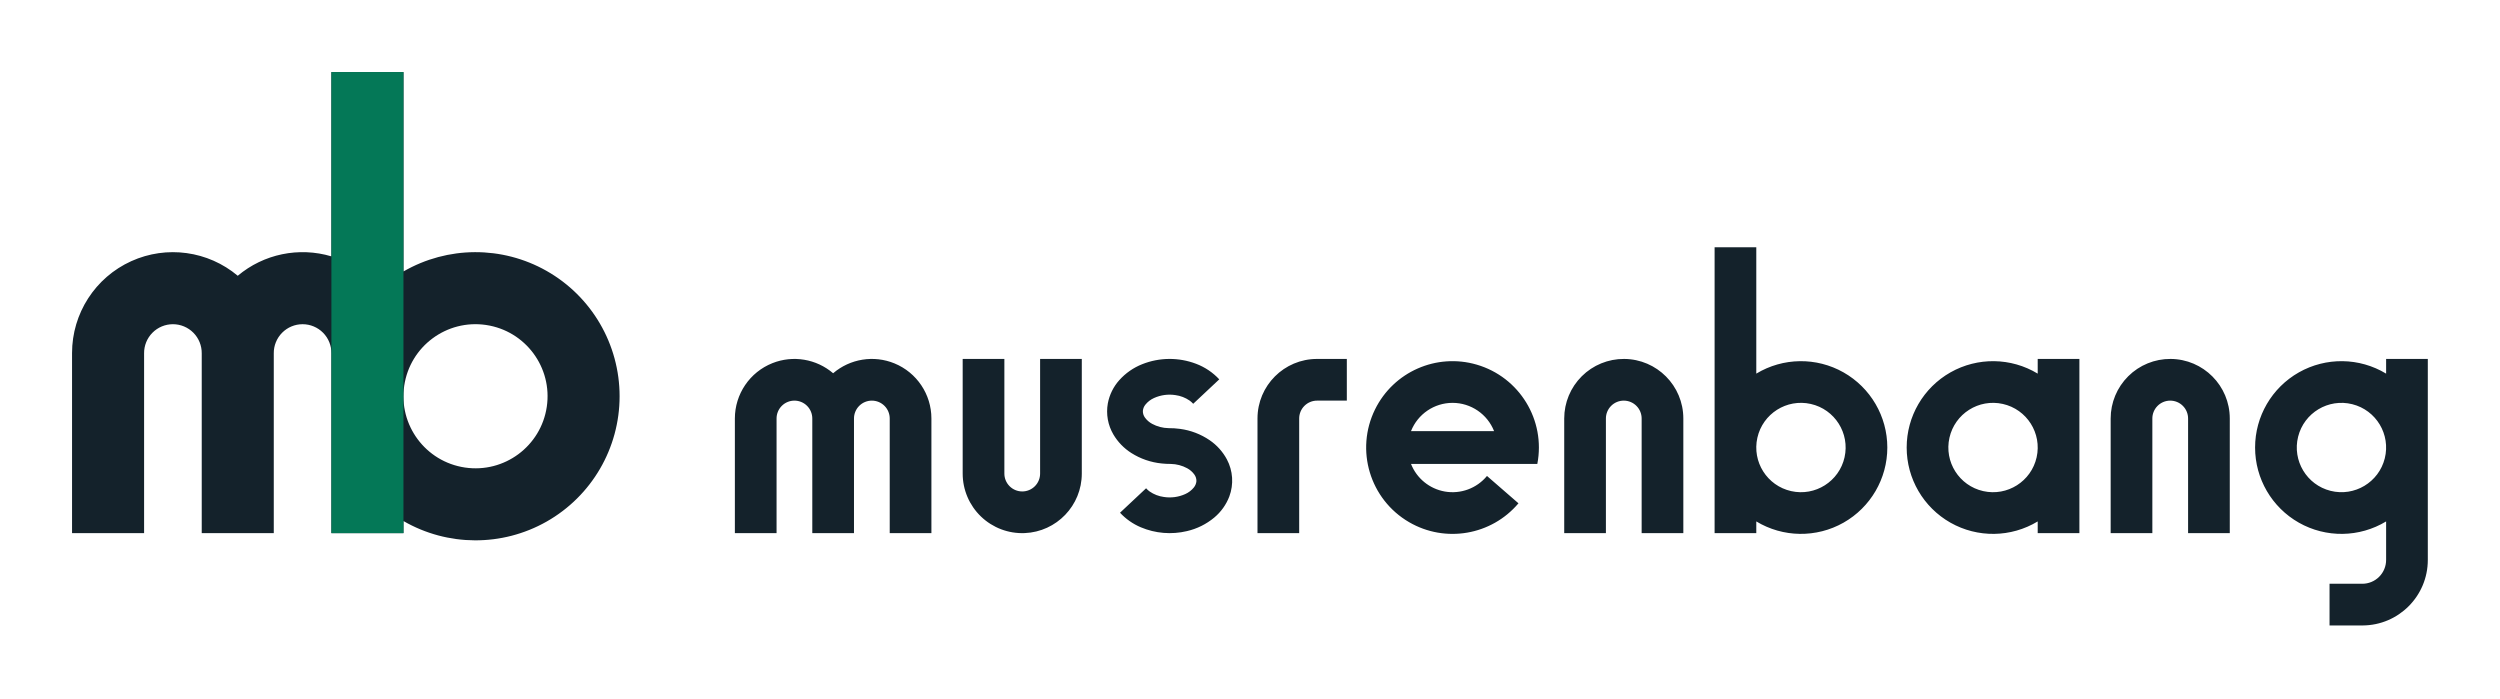
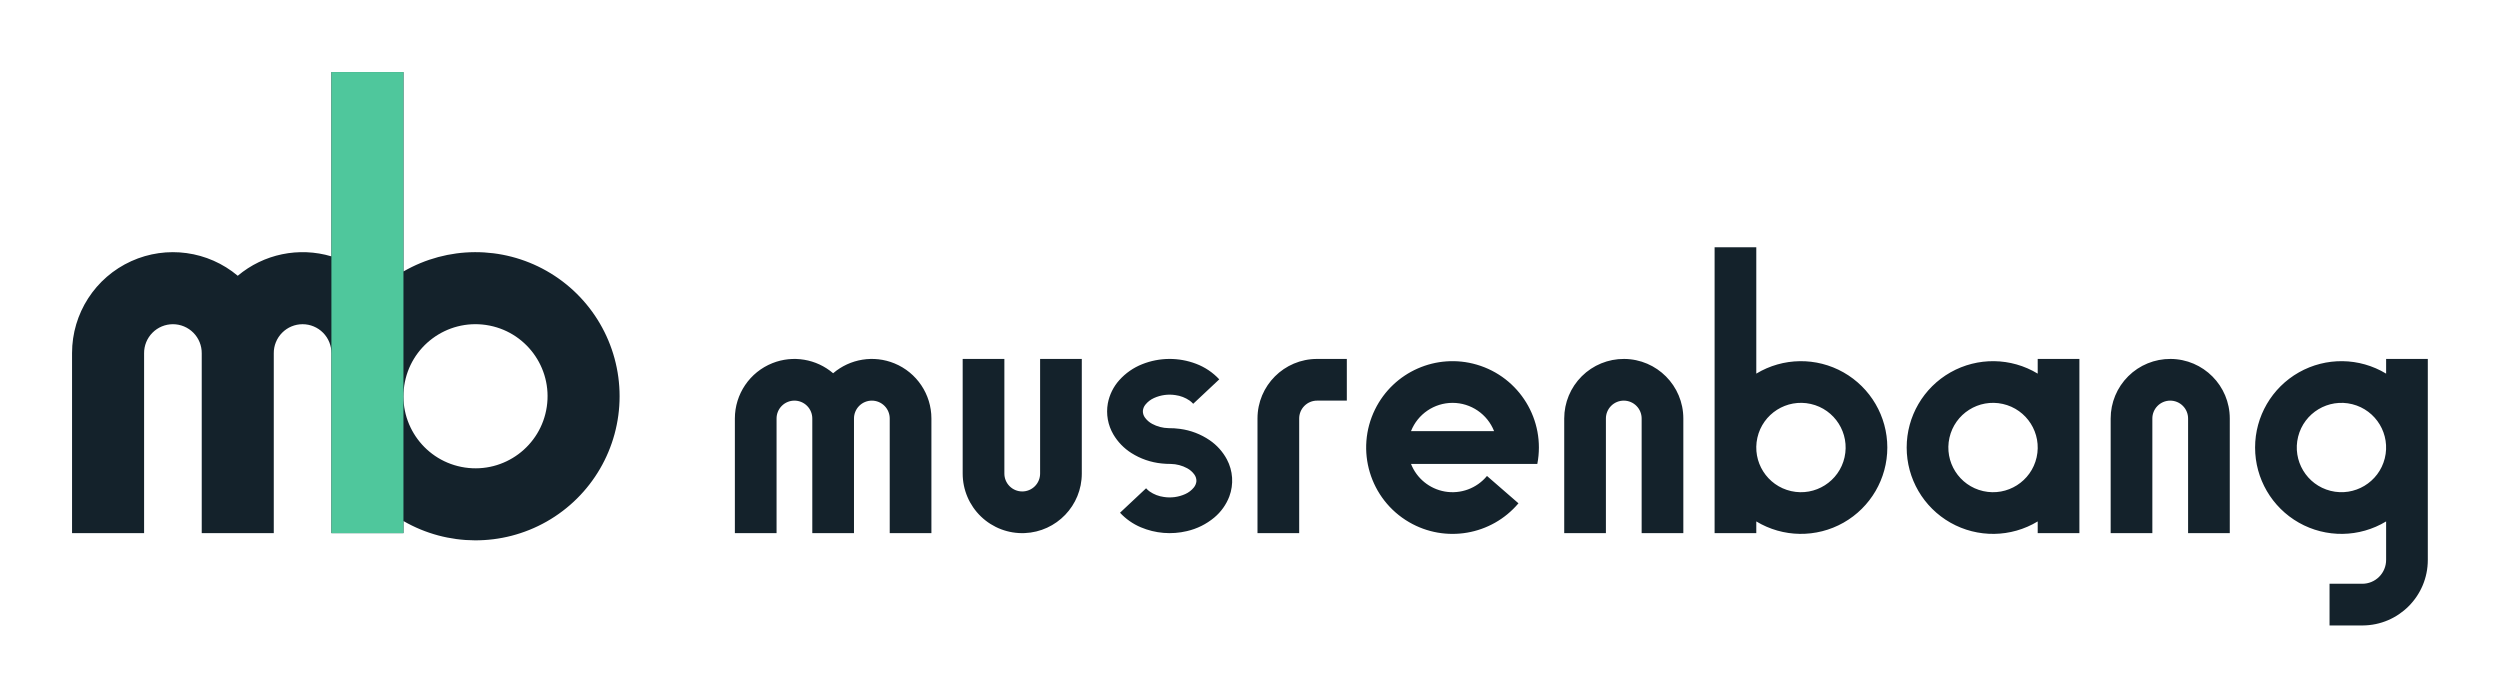
<svg xmlns="http://www.w3.org/2000/svg" viewBox="-15 -3 1041 291" width="1041" height="291" role="img" aria-labelledby="t">
  <path fill="#14222B" fill-rule="evenodd" d="M153 213.96A60 60 0 0 0 212.57 214.21A60 60 0 0 0 243 162A60 60 0 0 0 212.57 109.79A60 60 0 0 0 153 110.04L153 27L123 27L123 103.75A41.99 41.99 0 0 0 84 111.83A42 42 0 0 0 39.68 105.74A42 42 0 0 0 15 144L15 219L45 219L45 144.13A12 12 0 0 1 57 132A12 12 0 0 1 69 144.13L69 219L99 219L99 144.13A12 12 0 0 1 111 132A12 12 0 0 1 123 144.13L123 219L153 219L153 213.96ZM212.68 166.4A30 30 0 0 1 178.6 191.68A30 30 0 0 1 153.32 157.6A30 30 0 0 1 187.4 132.32A30 30 0 0 1 212.68 166.4ZM435.46 146.46L418.1 146.46L418.1 194.12A7.44 7.44 0 0 1 410.66 201.64A7.44 7.44 0 0 1 403.22 194.12L403.22 146.46L385.86 146.46L385.86 194.2A24.8 24.8 0 0 0 411.68 218.98A24.8 24.8 0 0 0 435.46 194.2L435.46 146.46ZM545.82 163.82L545.82 146.46L533.42 146.46A24.8 24.8 0 0 0 508.62 171.26L508.62 219L525.98 219L525.98 171.34A7.44 7.44 0 0 1 533.49 163.82L545.82 163.82ZM451.38 210.5A25.17 25.17 0 0 0 460.03 216.56A30.89 30.89 0 0 0 479.22 218.16A27.27 27.27 0 0 0 490.63 212.5A21.36 21.36 0 0 0 496.89 203.73A18.84 18.84 0 0 0 495.87 188.28A22.55 22.55 0 0 0 488.7 180.3A28.56 28.56 0 0 0 476.4 175.59A32.85 32.85 0 0 0 471.59 175.28A14.92 14.92 0 0 1 464.73 173.48A8.9 8.9 0 0 1 461.73 170.85A4.48 4.48 0 0 1 460.89 168.11A4.75 4.75 0 0 1 461.94 165.5A9.65 9.65 0 0 1 465.54 162.73A15.77 15.77 0 0 1 474.44 161.52A13.57 13.57 0 0 1 480.36 163.8A9.09 9.09 0 0 1 481.85 165.14L492.7 154.96A25.54 25.54 0 0 0 483.07 148.49A30.91 30.91 0 0 0 460.62 148.65A25.3 25.3 0 0 0 451.06 155.31A20.04 20.04 0 0 0 446.3 164.97A18.95 18.95 0 0 0 448.61 177.91A22.96 22.96 0 0 0 456.07 185.62A28.95 28.95 0 0 0 468.73 189.99A34.01 34.01 0 0 0 472.49 190.18A14.92 14.92 0 0 1 479.35 191.98A8.9 8.9 0 0 1 482.34 194.61A4.48 4.48 0 0 1 483.19 197.35A4.82 4.82 0 0 1 482.14 199.96A9.65 9.65 0 0 1 478.54 202.73A15.77 15.77 0 0 1 469.64 203.94A13.57 13.57 0 0 1 463.72 201.66A9.09 9.09 0 0 1 462.23 200.32L451.38 210.5ZM323.24 219L340.6 219L340.6 171.34A7.44 7.44 0 0 1 348.04 163.82A7.44 7.44 0 0 1 355.48 171.34L355.48 219L372.84 219L372.84 171.26A24.8 24.8 0 0 0 357.47 148.32A24.8 24.8 0 0 0 331.92 152.42A24.8 24.8 0 0 0 306.65 148.21A24.8 24.8 0 0 0 291 171.26L291 219L308.36 219L308.36 171.34A7.44 7.44 0 0 1 315.8 163.82A7.44 7.44 0 0 1 323.24 171.34L323.24 219ZM572.54 190.17L625.14 190.17A35.96 35.96 0 0 0 599.89 148.83A35.96 35.96 0 0 0 557.58 167.45A35.96 35.96 0 0 0 571.73 214.42A35.96 35.96 0 0 0 617.29 206.58L604.18 195.19A18.6 18.6 0 0 1 586.61 201.67A18.6 18.6 0 0 1 572.54 190.17ZM572.54 176.53A18.6 18.6 0 0 1 589.84 164.75A18.6 18.6 0 0 1 607.14 176.53L572.54 176.53ZM716.32 152.58L716.32 99.96L698.96 99.96L698.96 219L716.32 219L716.32 214.12A35.96 35.96 0 0 0 752.64 214.64A35.96 35.96 0 0 0 770.88 183.35A35.96 35.96 0 0 0 752.64 152.06A35.96 35.96 0 0 0 716.32 152.58ZM753.07 187.43A18.6 18.6 0 0 1 730.84 201.5A18.6 18.6 0 0 1 716.77 179.27A18.6 18.6 0 0 1 738.99 165.2A18.6 18.6 0 0 1 753.07 187.43ZM668.58 219L685.94 219L685.94 171.26A24.8 24.8 0 0 0 661.29 146.46A24.8 24.8 0 0 0 636.34 171.26L636.34 219L653.7 219L653.7 171.34A7.44 7.44 0 0 1 661.14 163.82A7.44 7.44 0 0 1 668.58 171.34L668.58 219ZM896.12 219L913.48 219L913.48 171.26A24.8 24.8 0 0 0 888.83 146.46A24.8 24.8 0 0 0 863.88 171.26L863.88 219L881.24 219L881.24 171.34A7.44 7.44 0 0 1 888.68 163.82A7.44 7.44 0 0 1 896.12 171.34L896.12 219ZM833.5 152.58A35.96 35.96 0 0 0 797.17 152.06A35.96 35.96 0 0 0 778.94 183.35A35.96 35.96 0 0 0 797.17 214.64A35.96 35.96 0 0 0 833.5 214.12L833.5 219L850.86 219L850.86 146.46L833.5 146.46L833.5 152.58ZM833.05 187.43A18.6 18.6 0 0 1 810.82 201.5A18.6 18.6 0 0 1 796.75 179.27A18.6 18.6 0 0 1 818.97 165.2A18.6 18.6 0 0 1 833.05 187.43ZM978.58 152.58A35.96 35.96 0 0 0 942.25 152.06A35.96 35.96 0 0 0 924.02 183.35A35.96 35.96 0 0 0 942.25 214.64A35.96 35.96 0 0 0 978.58 214.12L978.58 230.08A9.92 9.92 0 0 1 968.58 240.08L955.02 240.08L955.02 257.44L968.81 257.44A27.28 27.28 0 0 0 995.94 230.16L995.94 146.46L978.58 146.46L978.58 152.58ZM978.02 187.87A18.6 18.6 0 0 1 955.46 201.39A18.6 18.6 0 0 1 941.94 178.83A18.6 18.6 0 0 1 964.5 165.31A18.6 18.6 0 0 1 978.02 187.87Z" />
-   <path fill="#047857" d="M123 27L123 219L153 219L153 27L123 27Z" />
+   <path fill="#4FC79C" d="M123 27L123 219L153 219L153 27L123 27Z" />
</svg>
